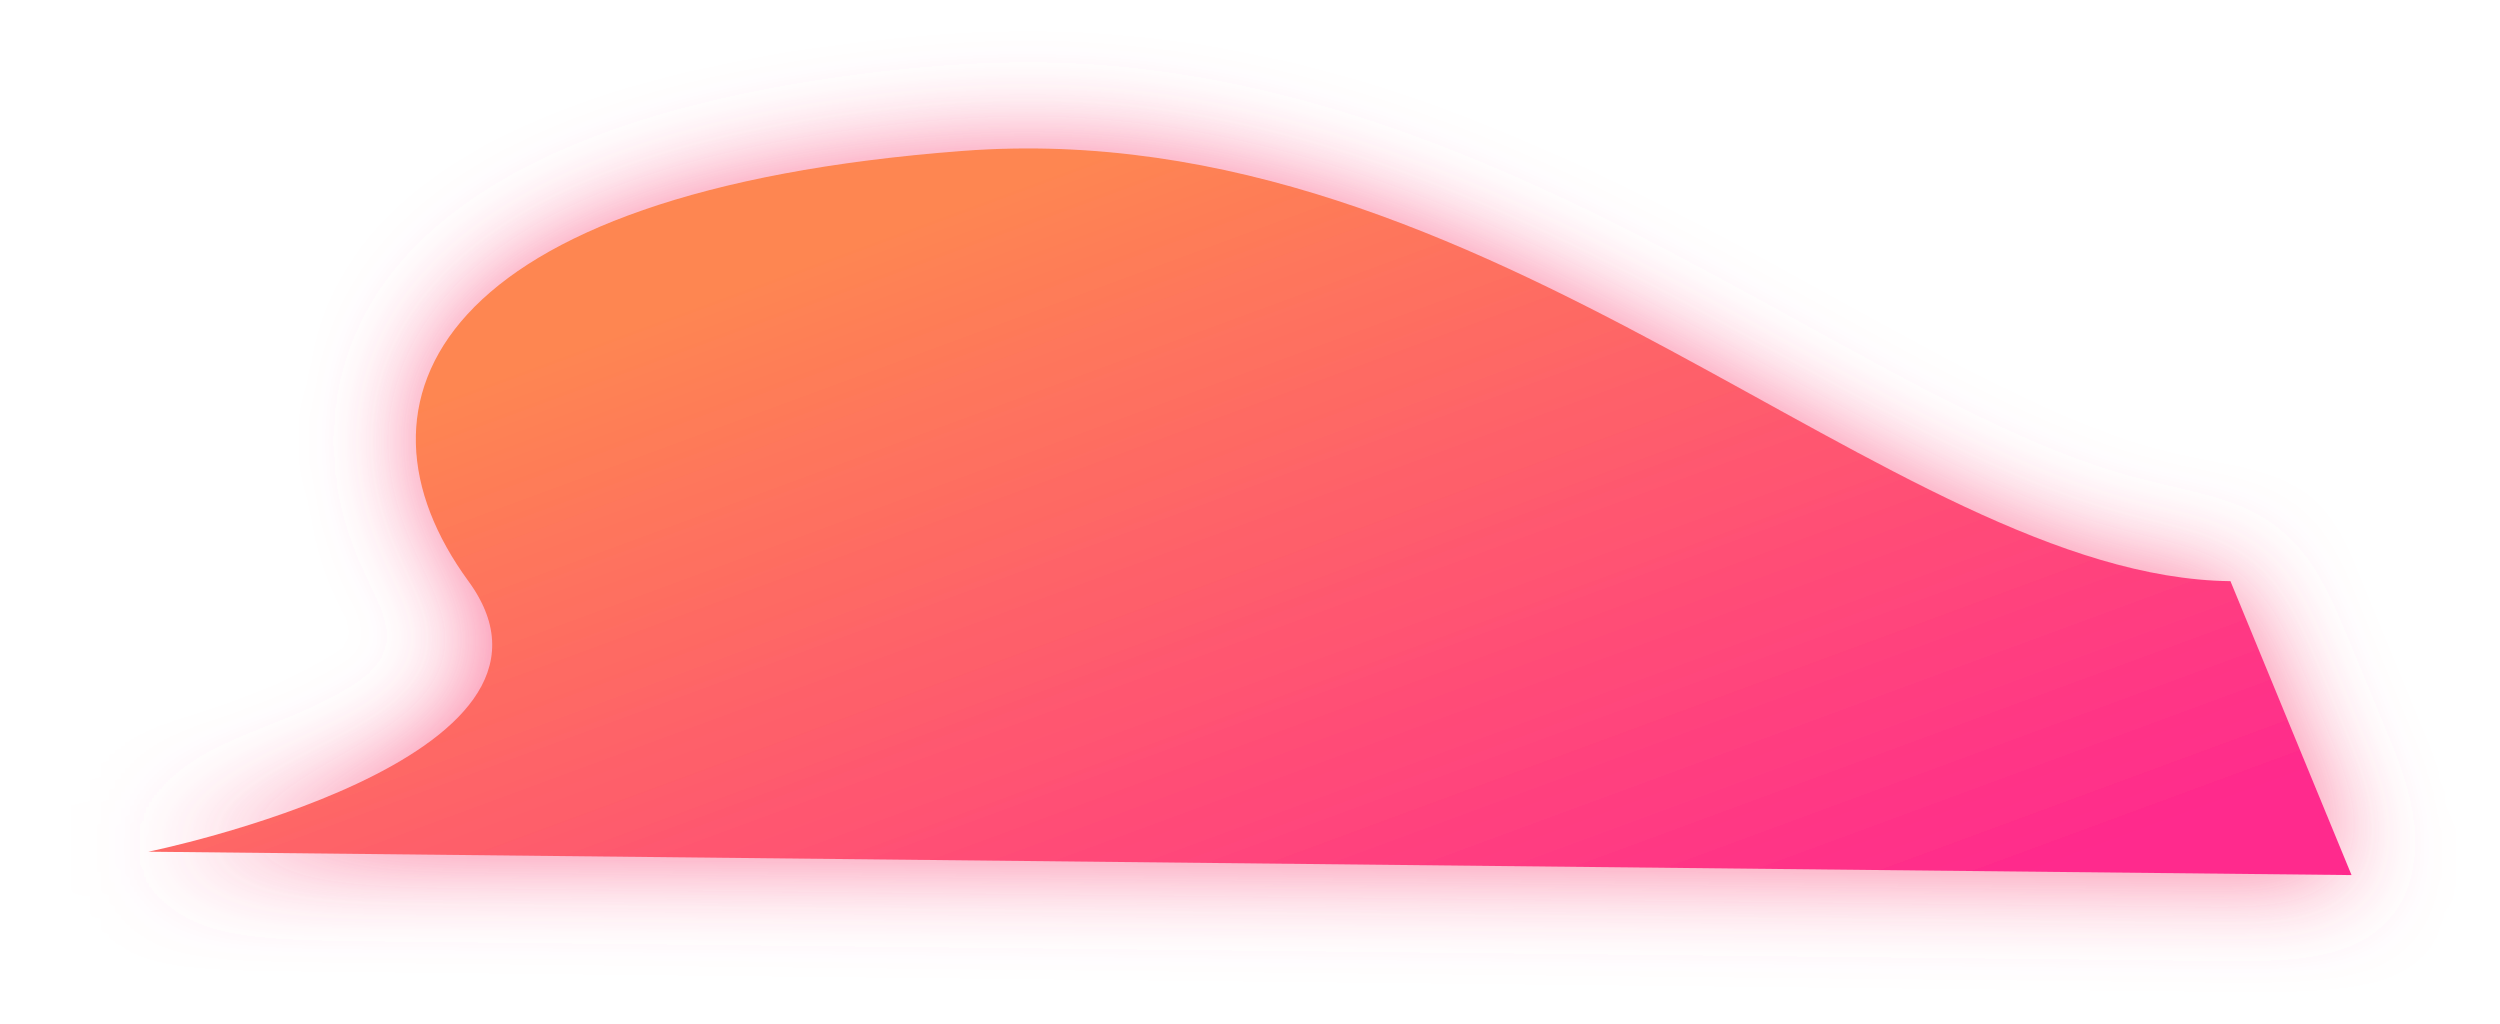
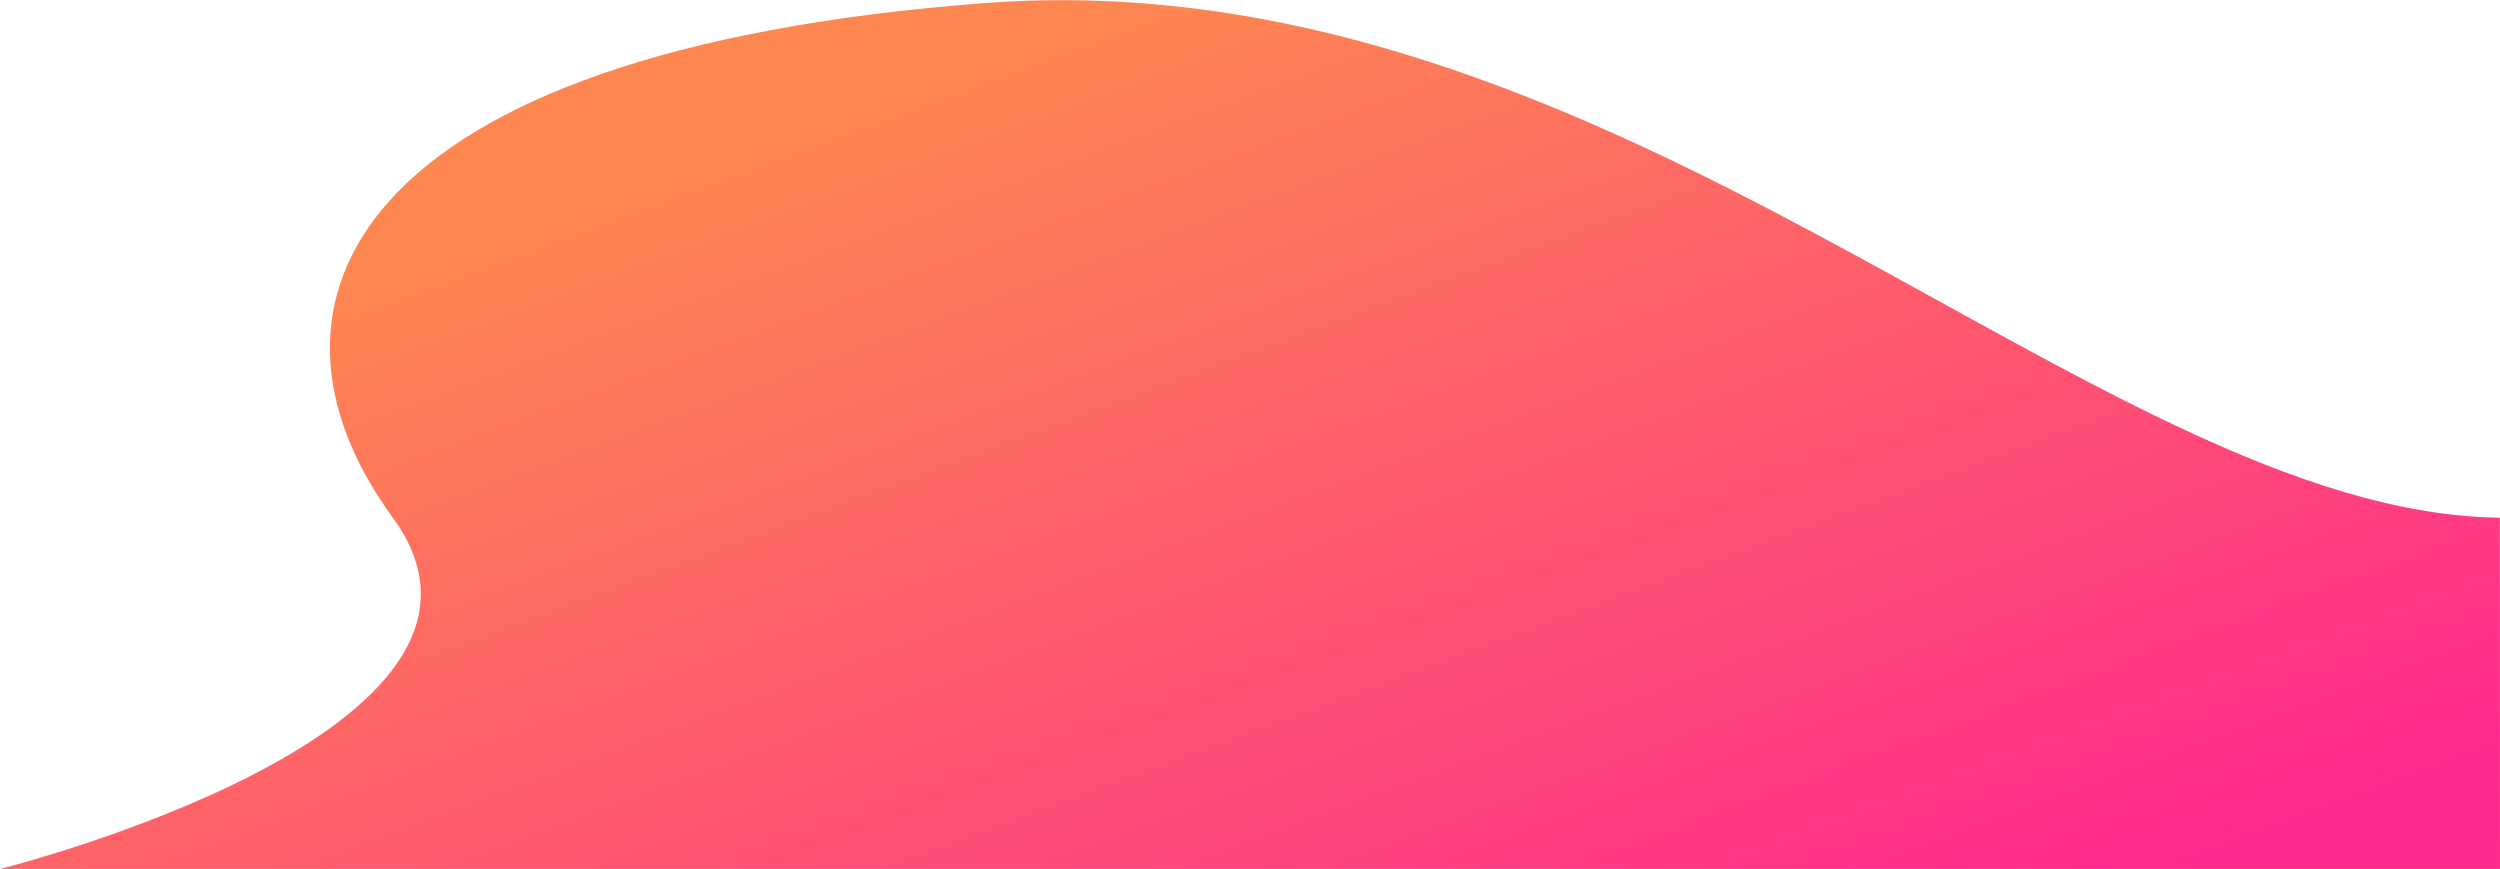
- <svg xmlns="http://www.w3.org/2000/svg" viewBox="0 0 808.504 331.003">
+ <svg xmlns="http://www.w3.org/2000/svg" id="ground" data-name="Calque 1" viewBox="0 0 676.1 235">
  <defs>
-     <linearGradient id="linear-gradient2" x1="0.2" y1="0.264" x2="0.929" y2="0.924" gradientUnits="objectBoundingBox">
+     <linearGradient id="degrade-ground" data-name="Dégradé sans nom" x1="105.94" y1="585.43" x2="106.65" y2="584.79" gradientTransform="matrix(712.5, 0, 0, -235, -75371, 137713.66)" gradientUnits="userSpaceOnUse">
      <stop offset="0" stop-color="#fe8651" />
      <stop offset="1" stop-color="#ff2a8d" />
    </linearGradient>
-     <filter id="Tracé_51" x="0" y="0" width="808.504" height="331.003" filterUnits="userSpaceOnUse">
-       <feOffset input="SourceAlpha" />
-       <feGaussianBlur stdDeviation="16" result="blur" />
-       <feFlood flood-color="#f95383" flood-opacity="0.8" />
-       <feComposite operator="in" in2="blur" />
-       <feComposite in="SourceGraphic" />
-     </filter>
  </defs>
-   <g transform="matrix(1, 0, 0, 1, 0, 0)" filter="url(#Tracé_51)">
-     <path id="Tracé_51-2" data-name="Tracé 51" d="M1986.182,971.87c-109.259-1.262-238.456-152.2-410.03-139.145s-202.089,81.318-159.814,139.145-103.491,87.491-103.491,87.491l712.5,7.566Z" transform="translate(-1264.85 -783.92)" fill="url(#linear-gradient2)" />
-   </g>
+   <path id="Tracé_51-2" data-name="Tracé 51-2" d="M721.33,188c-109.26-1.26-238.45-152.2-410-139.15S109.21,130.12,151.49,188,45.26,283,45.26,283h676.1Z" transform="translate(-45.26 -48)" style="fill: url(#degrade-ground)" />
</svg>
